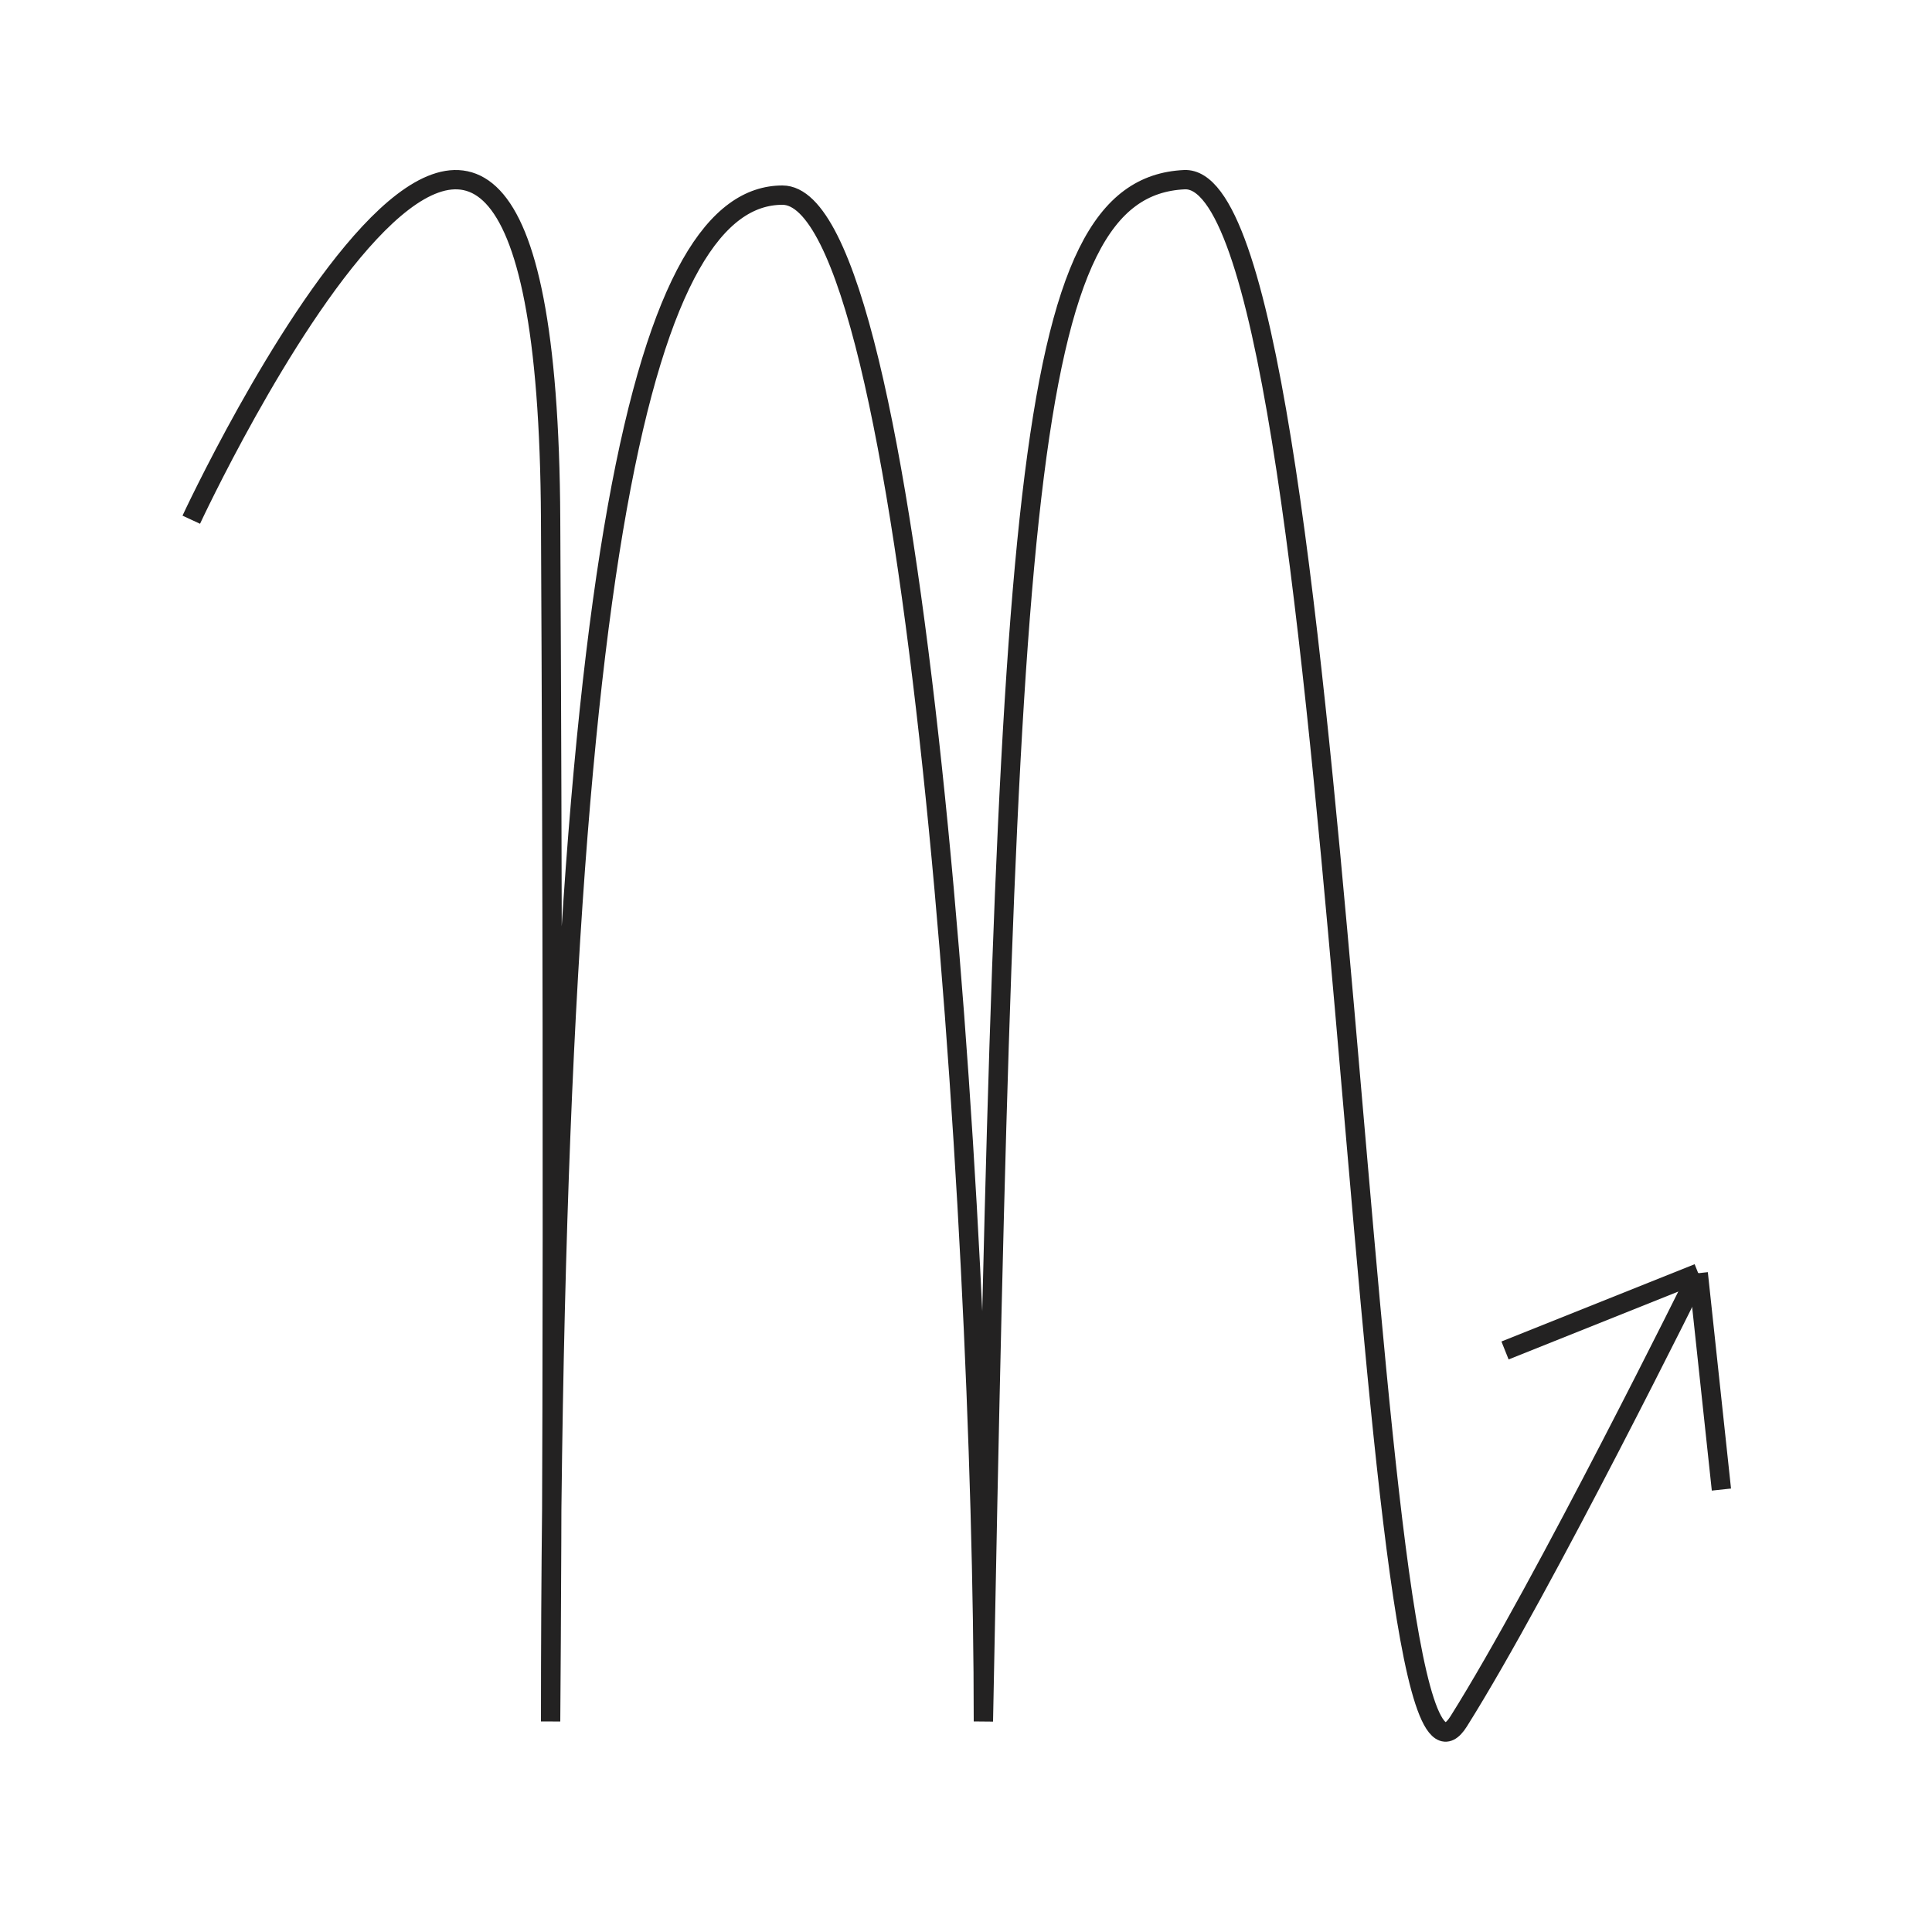
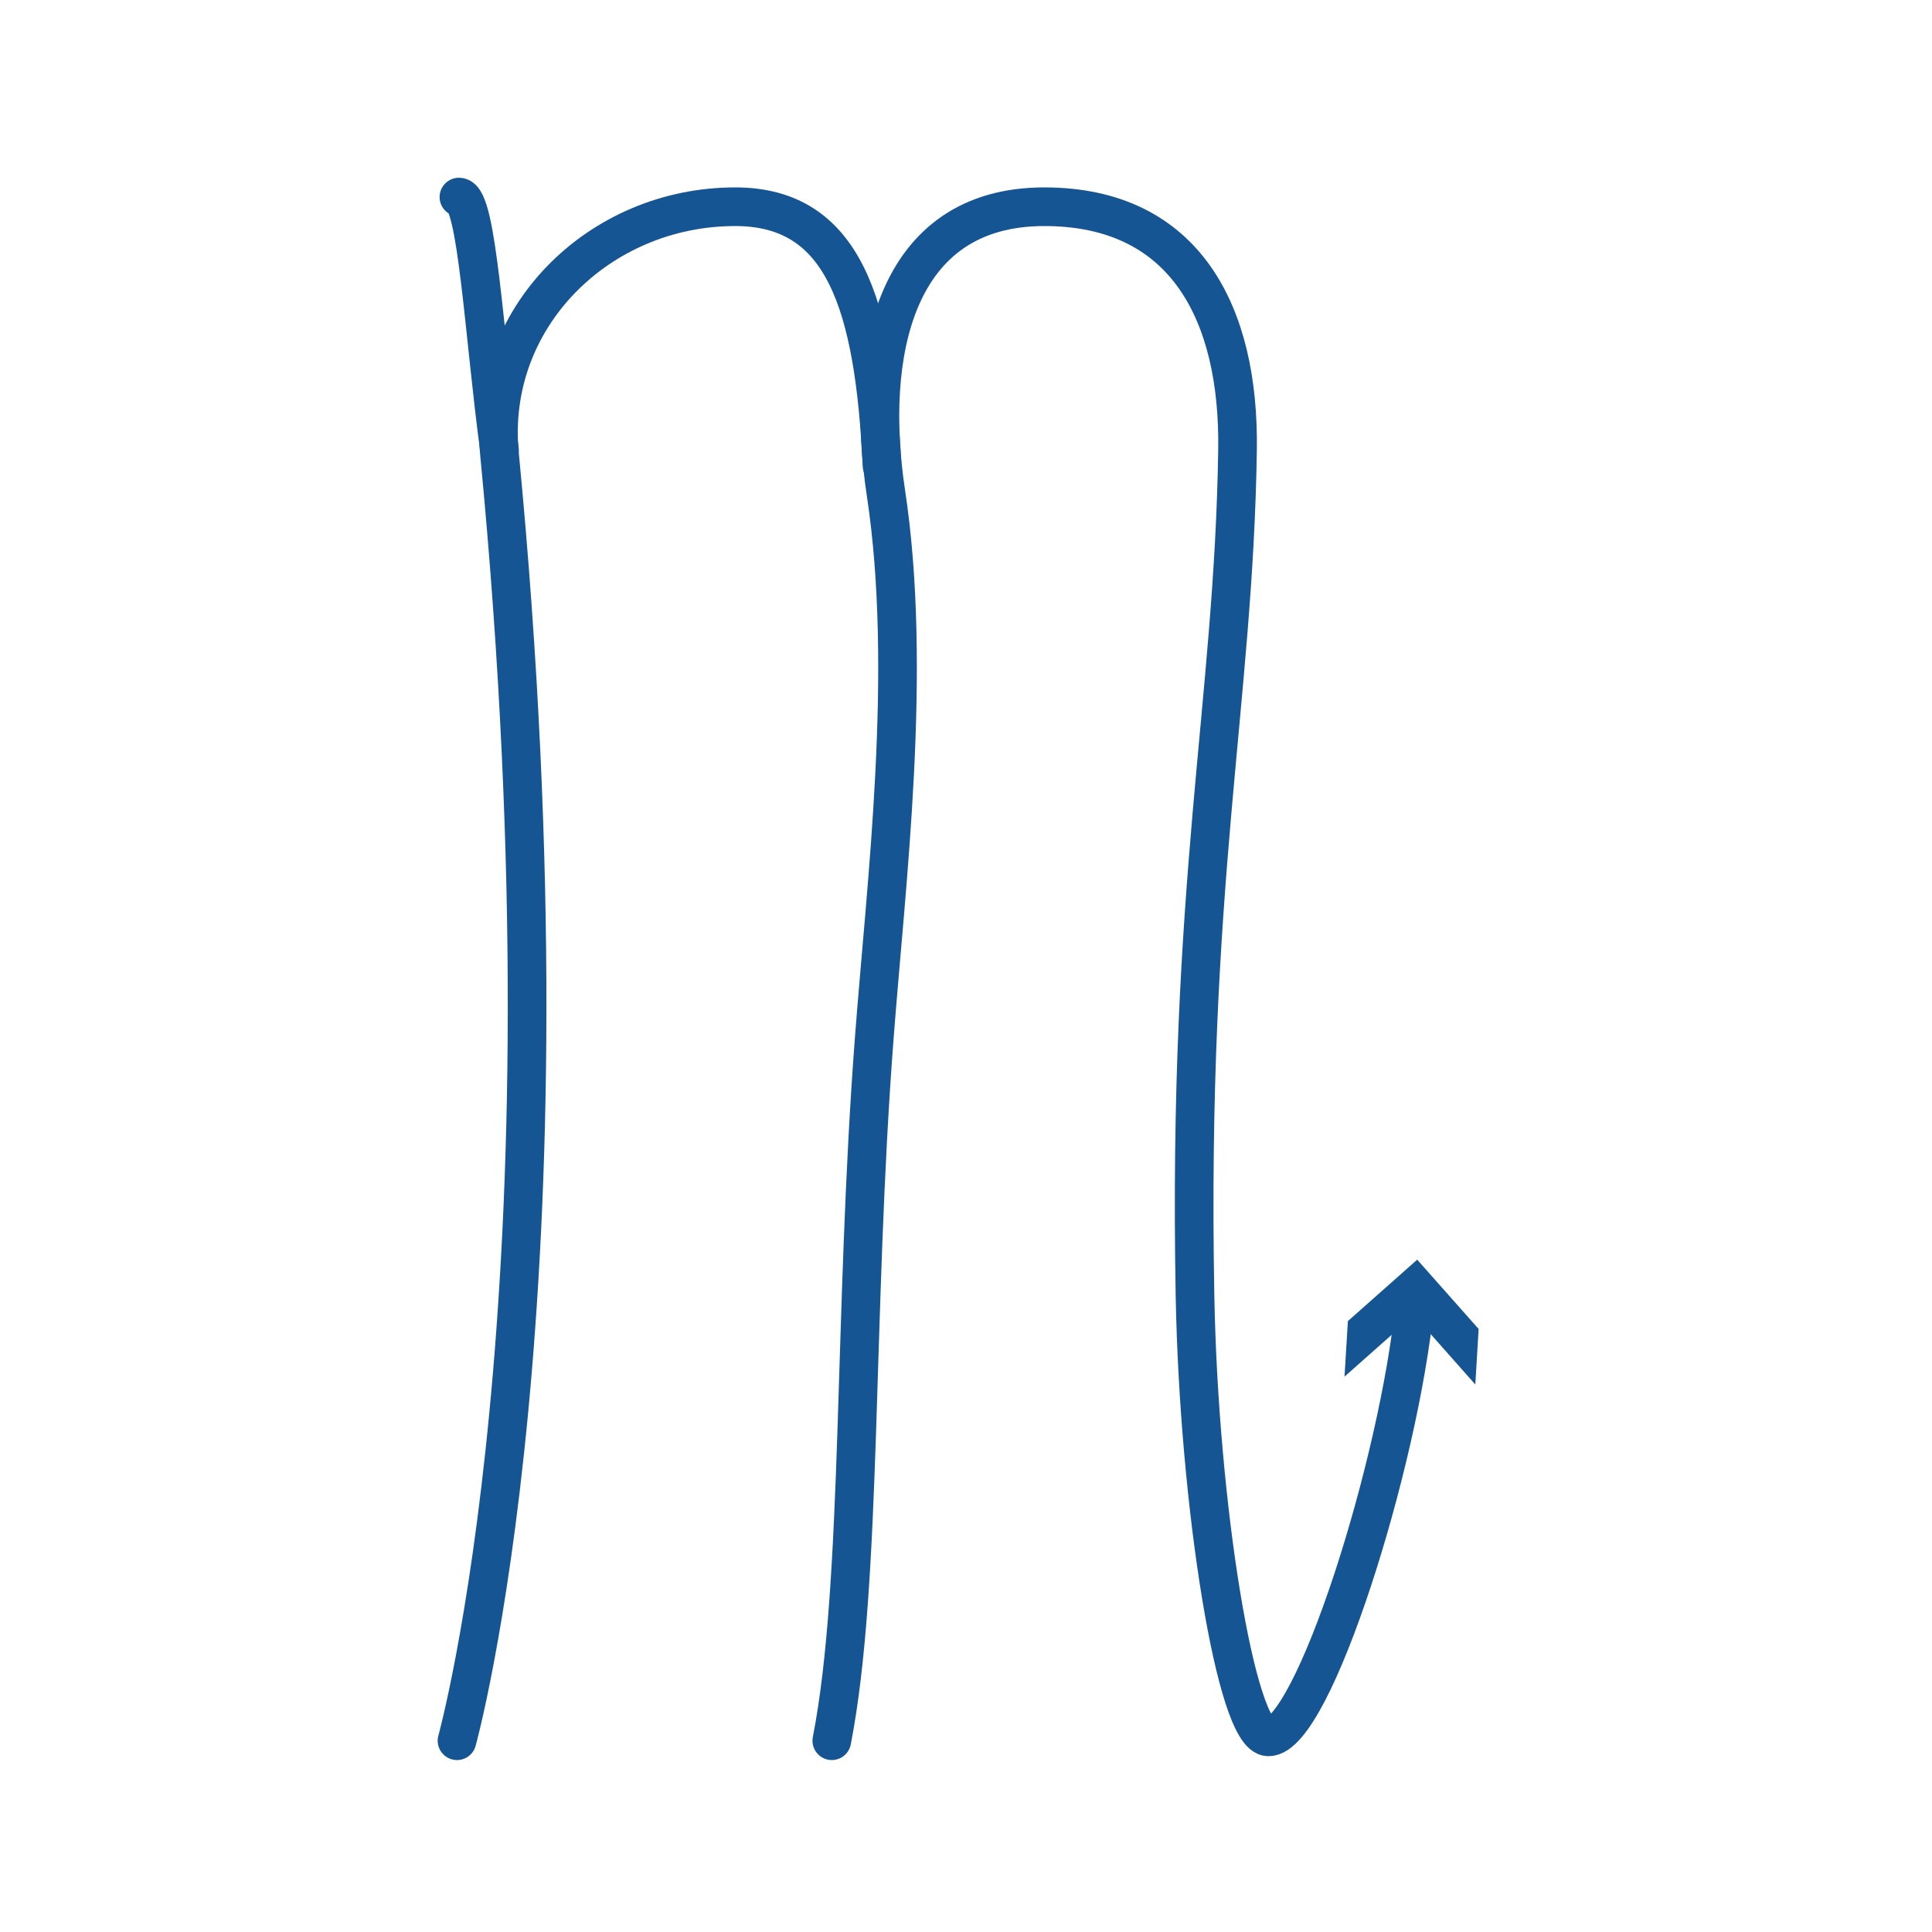
<svg xmlns="http://www.w3.org/2000/svg" id="Layer_1" data-name="Layer 1" viewBox="0 0 500 500">
  <defs>
-     <style>.cls-1{fill:none;stroke:#232222;stroke-miterlimit:10;stroke-width:5px;}</style>
+     <style>.cls-1{fill:none;stroke:#165593;stroke-linecap:round;stroke-linejoin:round;stroke-width:10px;}.cls-2{fill:#165593;}</style>
  </defs>
-   <path class="cls-1" d="M49.5,134.5s92-198,93,0,0,311,0,311c0-311,26-395,60-395s52,263,52,395c6-315,10-397,52-399s44.87,440.56,71,399c22-35,62-116,62-116" />
-   <line class="cls-1" x1="389.5" y1="349.5" x2="439.5" y2="329.5" />
-   <line class="cls-1" x1="445.5" y1="385.5" x2="439.5" y2="329.5" />
+   <path class="cls-1" d="M118.27,450.5s32-115,11-333c-3.39-35.18,25.66-64,61-64,28,0,36,25,38,67" />
+   <path class="cls-1" d="M118.77,51c4.7,0,6.51,36,10.5,65.5" />
+   <path class="cls-1" d="M366.16,337.41c-4,41.3-26.34,112.09-37.89,112.09-8.36,0-18-60-19-114-2-107,10-153,11-219,.54-35.34-13.5-63-50-63-39,0-46.37,38.5-41,74,7,46.12,0,101.28-3,141-5.5,71.78-3,141-11,182" />
+   <polygon class="cls-2" points="347.96 356.27 365.91 340.36 381.81 358.31 382.67 343.94 366.77 326 348.83 341.9 347.96 356.27" />
</svg>
